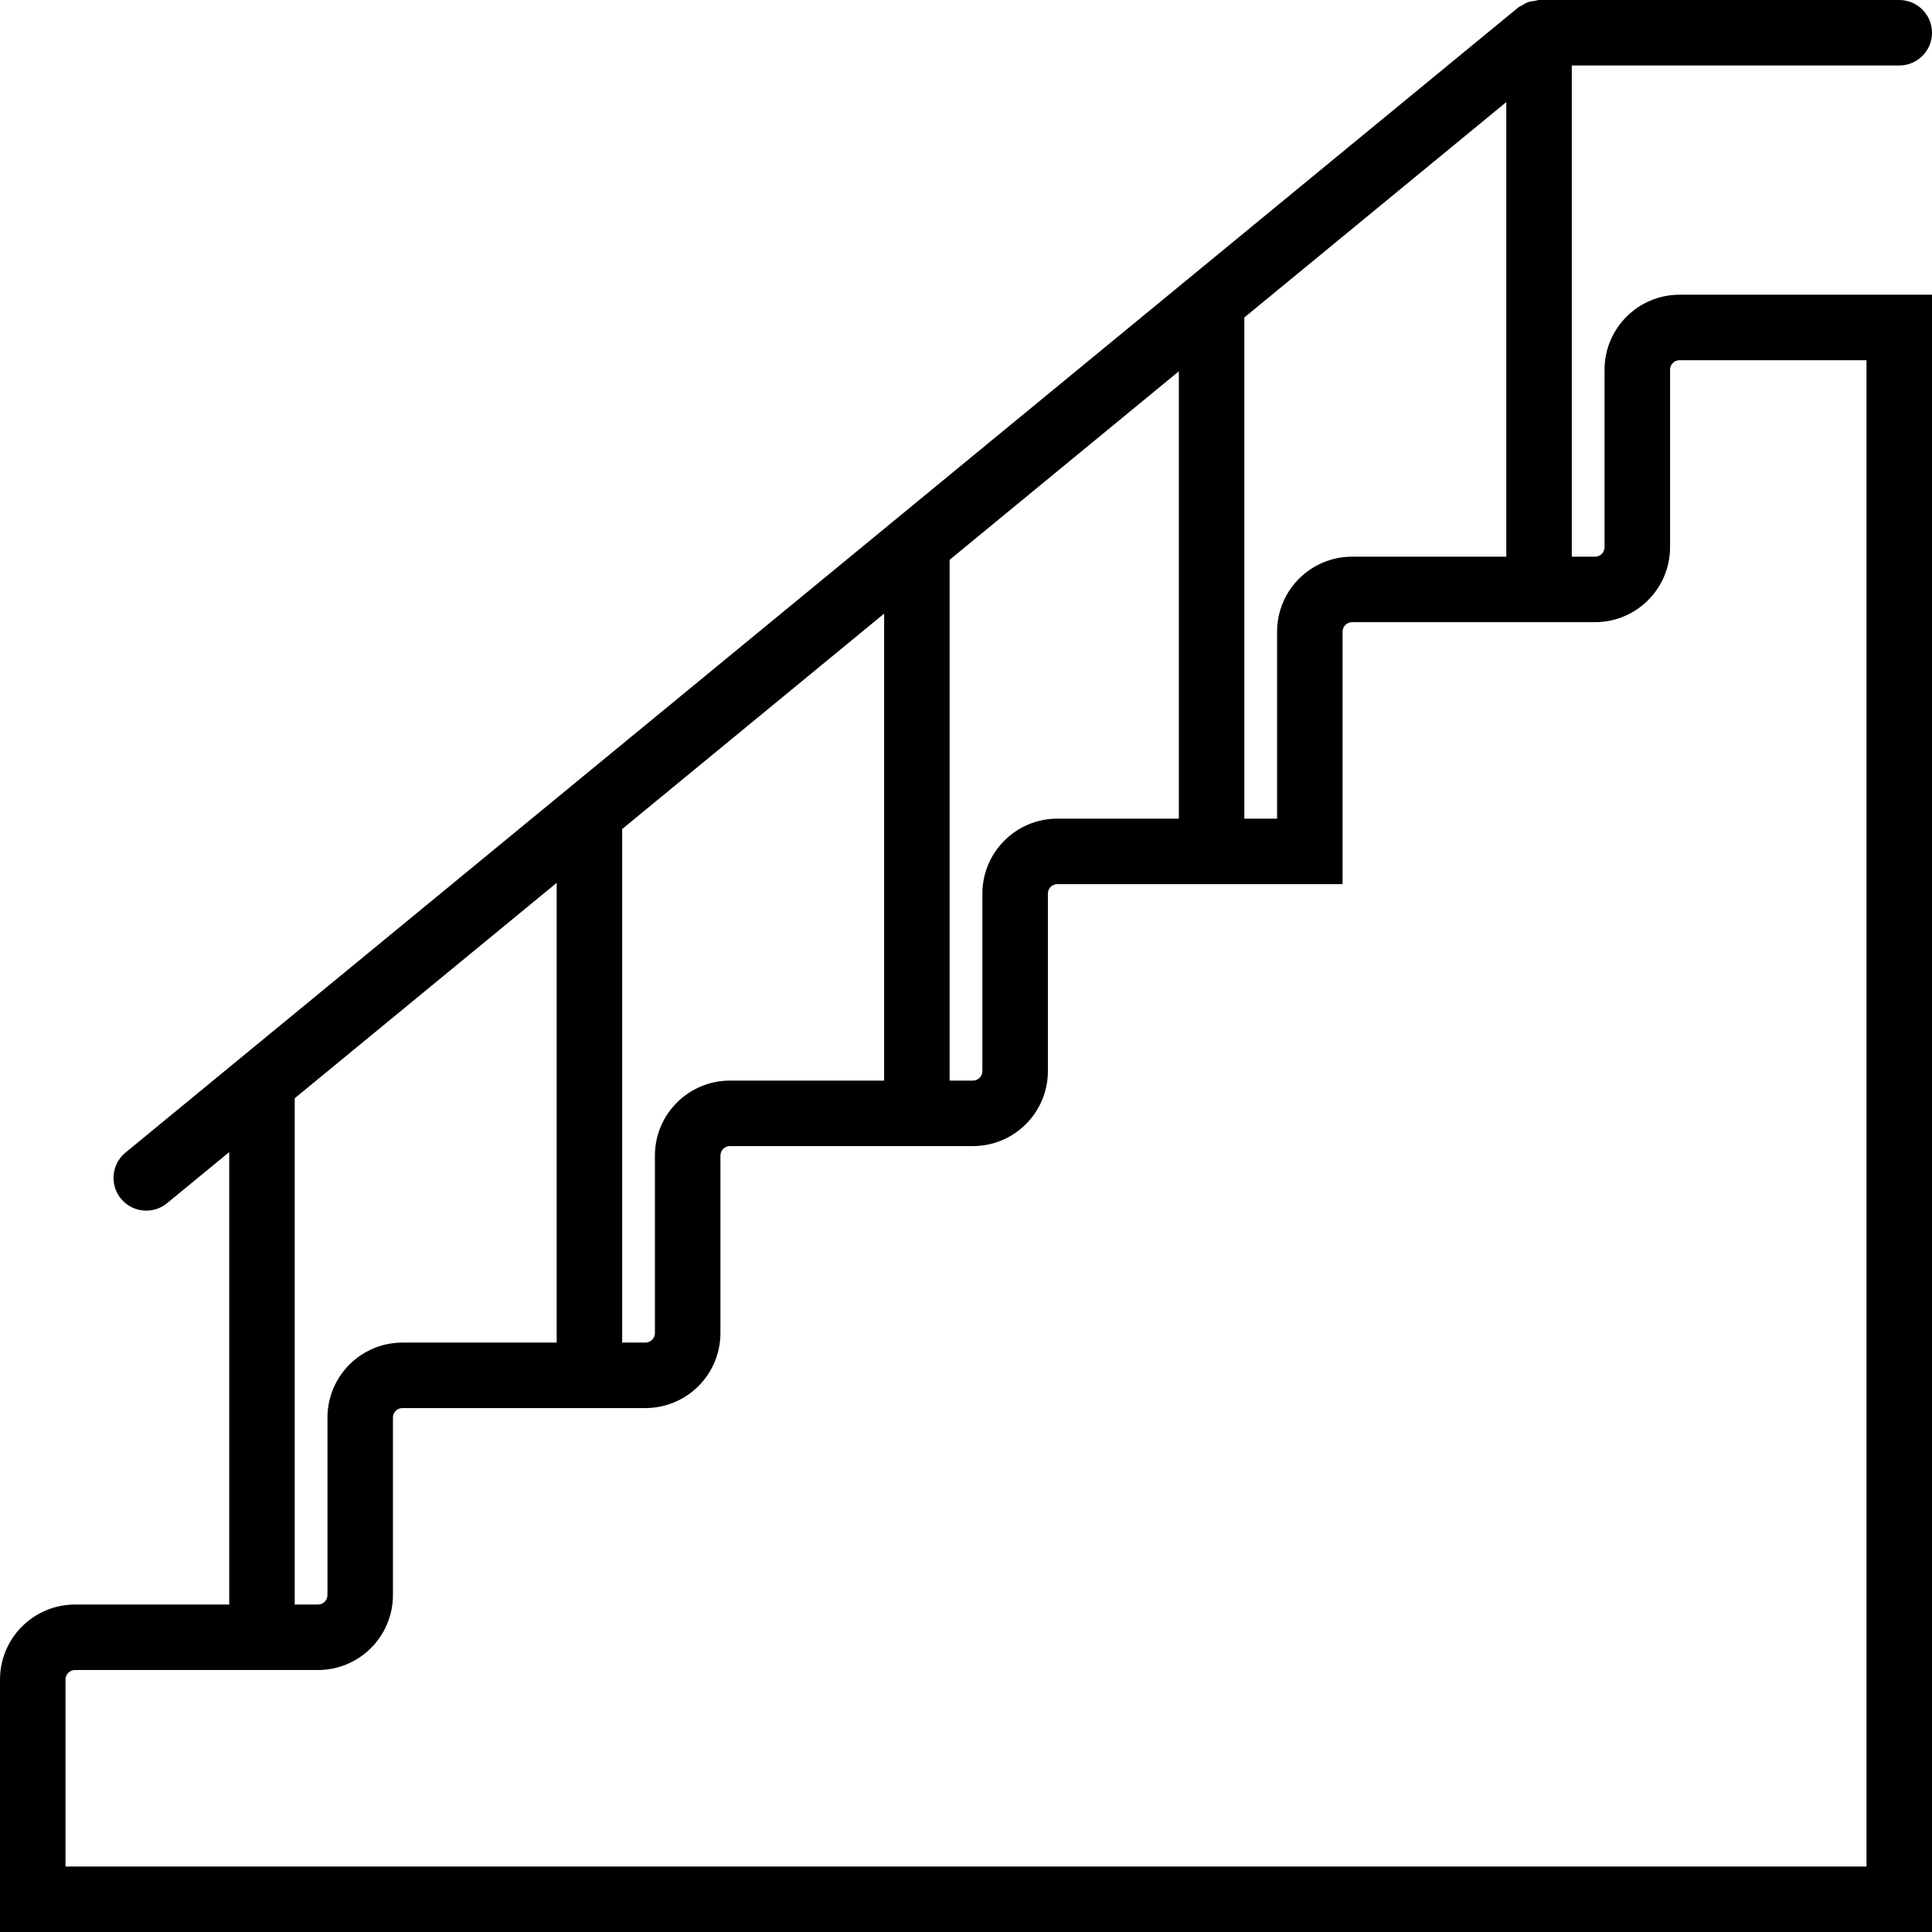
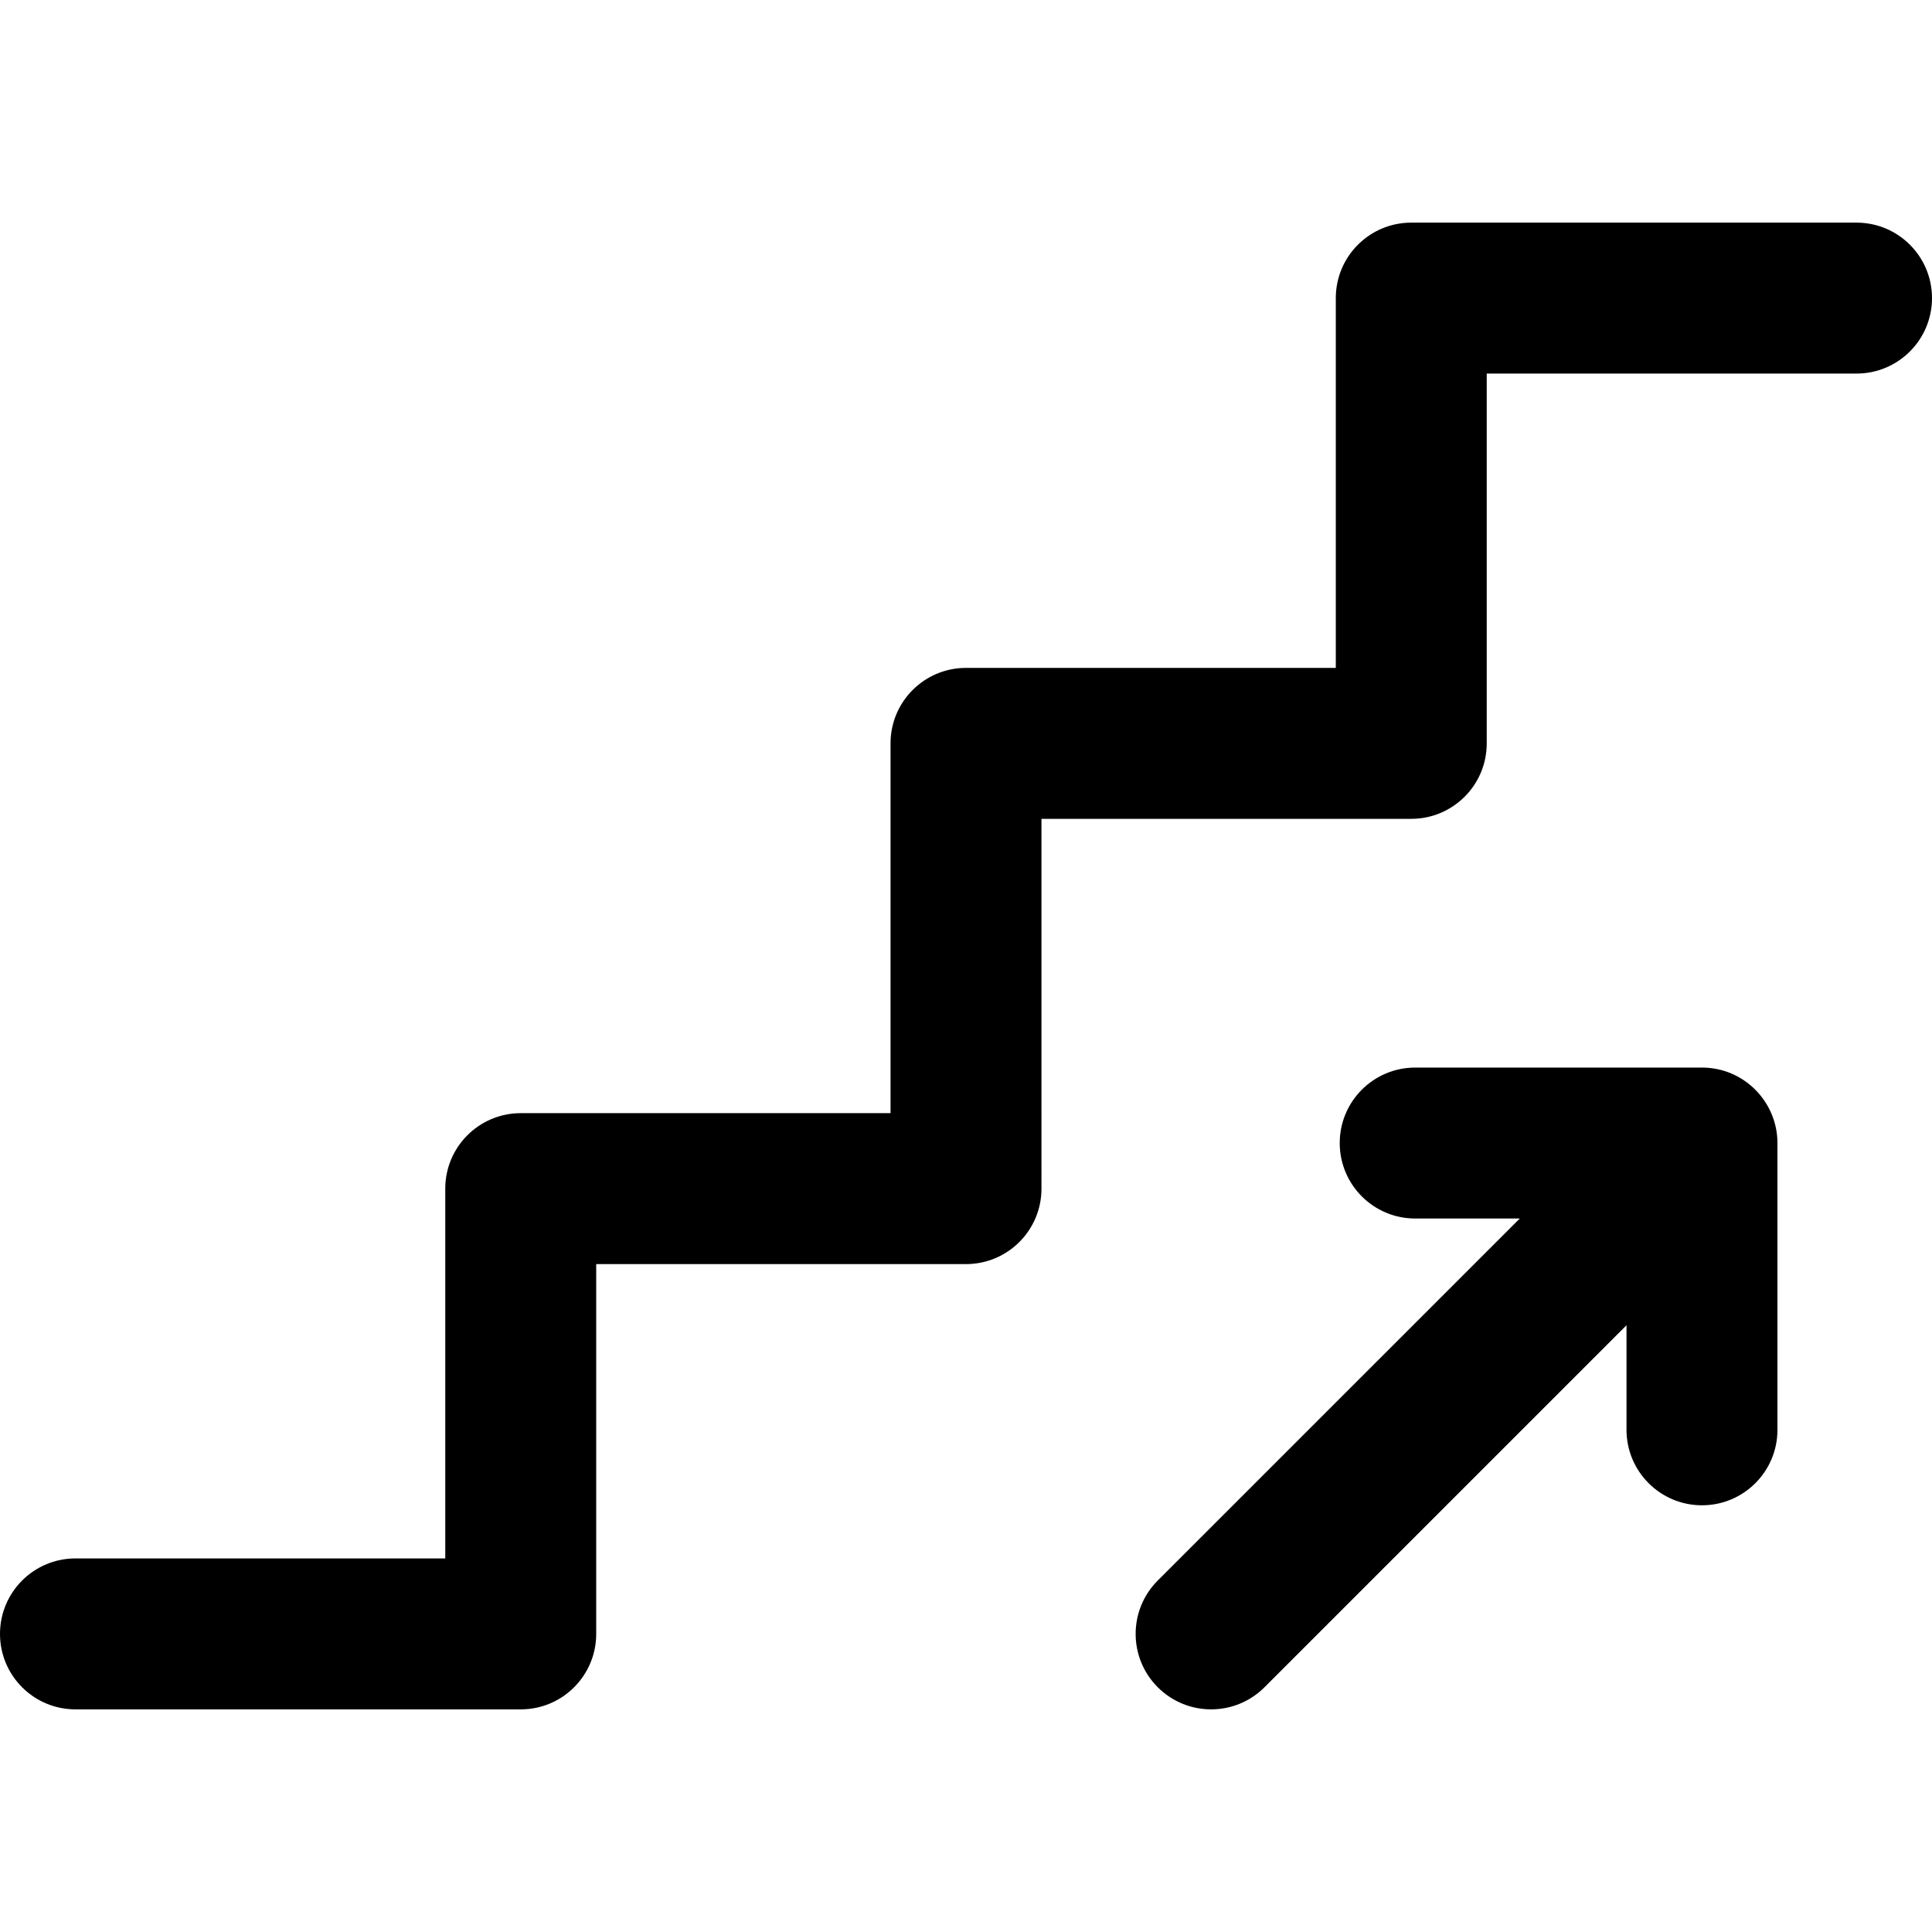
- <svg xmlns="http://www.w3.org/2000/svg" viewBox="0 0 59 59">
-   <path d="M49 11.289v5.422a.29.29 0 0 1-.29.289H48V2h10a1 1 0 1 0 0-2H47c-.044 0-.082.02-.124.025-.072.009-.142.017-.211.042-.066.024-.122.06-.18.096-.039.024-.083.034-.119.064L3.841 35.191a1 1 0 1 0 1.271 1.544L7 35.183V49H2.29A2.292 2.292 0 0 0 0 51.289V59h59V9h-7.71A2.292 2.292 0 0 0 49 11.289zM41.29 17A2.292 2.292 0 0 0 39 19.289V25h-1V9.695l8-6.578V17h-4.71zm-9 8A2.292 2.292 0 0 0 30 27.289v5.422a.29.29 0 0 1-.29.289H29V17.095l7-5.756V25h-3.71zm-10 8A2.292 2.292 0 0 0 20 35.289v5.422a.29.29 0 0 1-.29.289H19V25.317l8-6.578V33h-4.71zM9 33.539l8-6.578V41h-4.71A2.292 2.292 0 0 0 10 43.289v5.422a.29.29 0 0 1-.29.289H9V33.539zM57 57H2v-5.711A.29.29 0 0 1 2.29 51h7.42A2.292 2.292 0 0 0 12 48.711v-5.422a.29.29 0 0 1 .29-.289h7.421a2.292 2.292 0 0 0 2.29-2.289v-5.422A.289.289 0 0 1 22.29 35h7.421a2.292 2.292 0 0 0 2.29-2.289v-5.422A.289.289 0 0 1 32.29 27H41v-7.711a.29.29 0 0 1 .29-.289h7.421a2.292 2.292 0 0 0 2.29-2.289v-5.422A.289.289 0 0 1 51.29 11H57v46z" />
+ <svg xmlns="http://www.w3.org/2000/svg" viewBox="0 0 512 512">
+   <path d="M451.026 282.919h-75.984c-11.046 0-20 8.954-20 20s8.954 20 20 20h27.715l-95.94 95.938c-7.811 7.811-7.811 20.474 0 28.284 7.81 7.81 20.473 7.812 28.284.001l95.941-95.939v27.715c0 11.046 8.954 20 20 20s20-8.954 20-20V302.91c-.006-10.868-8.838-19.999-20.016-19.991zM492.001 59h-118c-11.046 0-20 8.954-20 20v98h-98c-11.045 0-20 8.954-20 20v98h-98c-11.046 0-20 8.954-20 20v98H20c-11.046 0-20 8.954-20 20s8.954 20 20 20h118.001a19.998 19.998 0 0 0 20-20L158 335h98.001a19.998 19.998 0 0 0 20-20L276 217h98a19.996 19.996 0 0 0 20-20l-.001-98H492c11.046 0 20-8.954 20-20s-8.954-20-19.999-20z" />
</svg>
